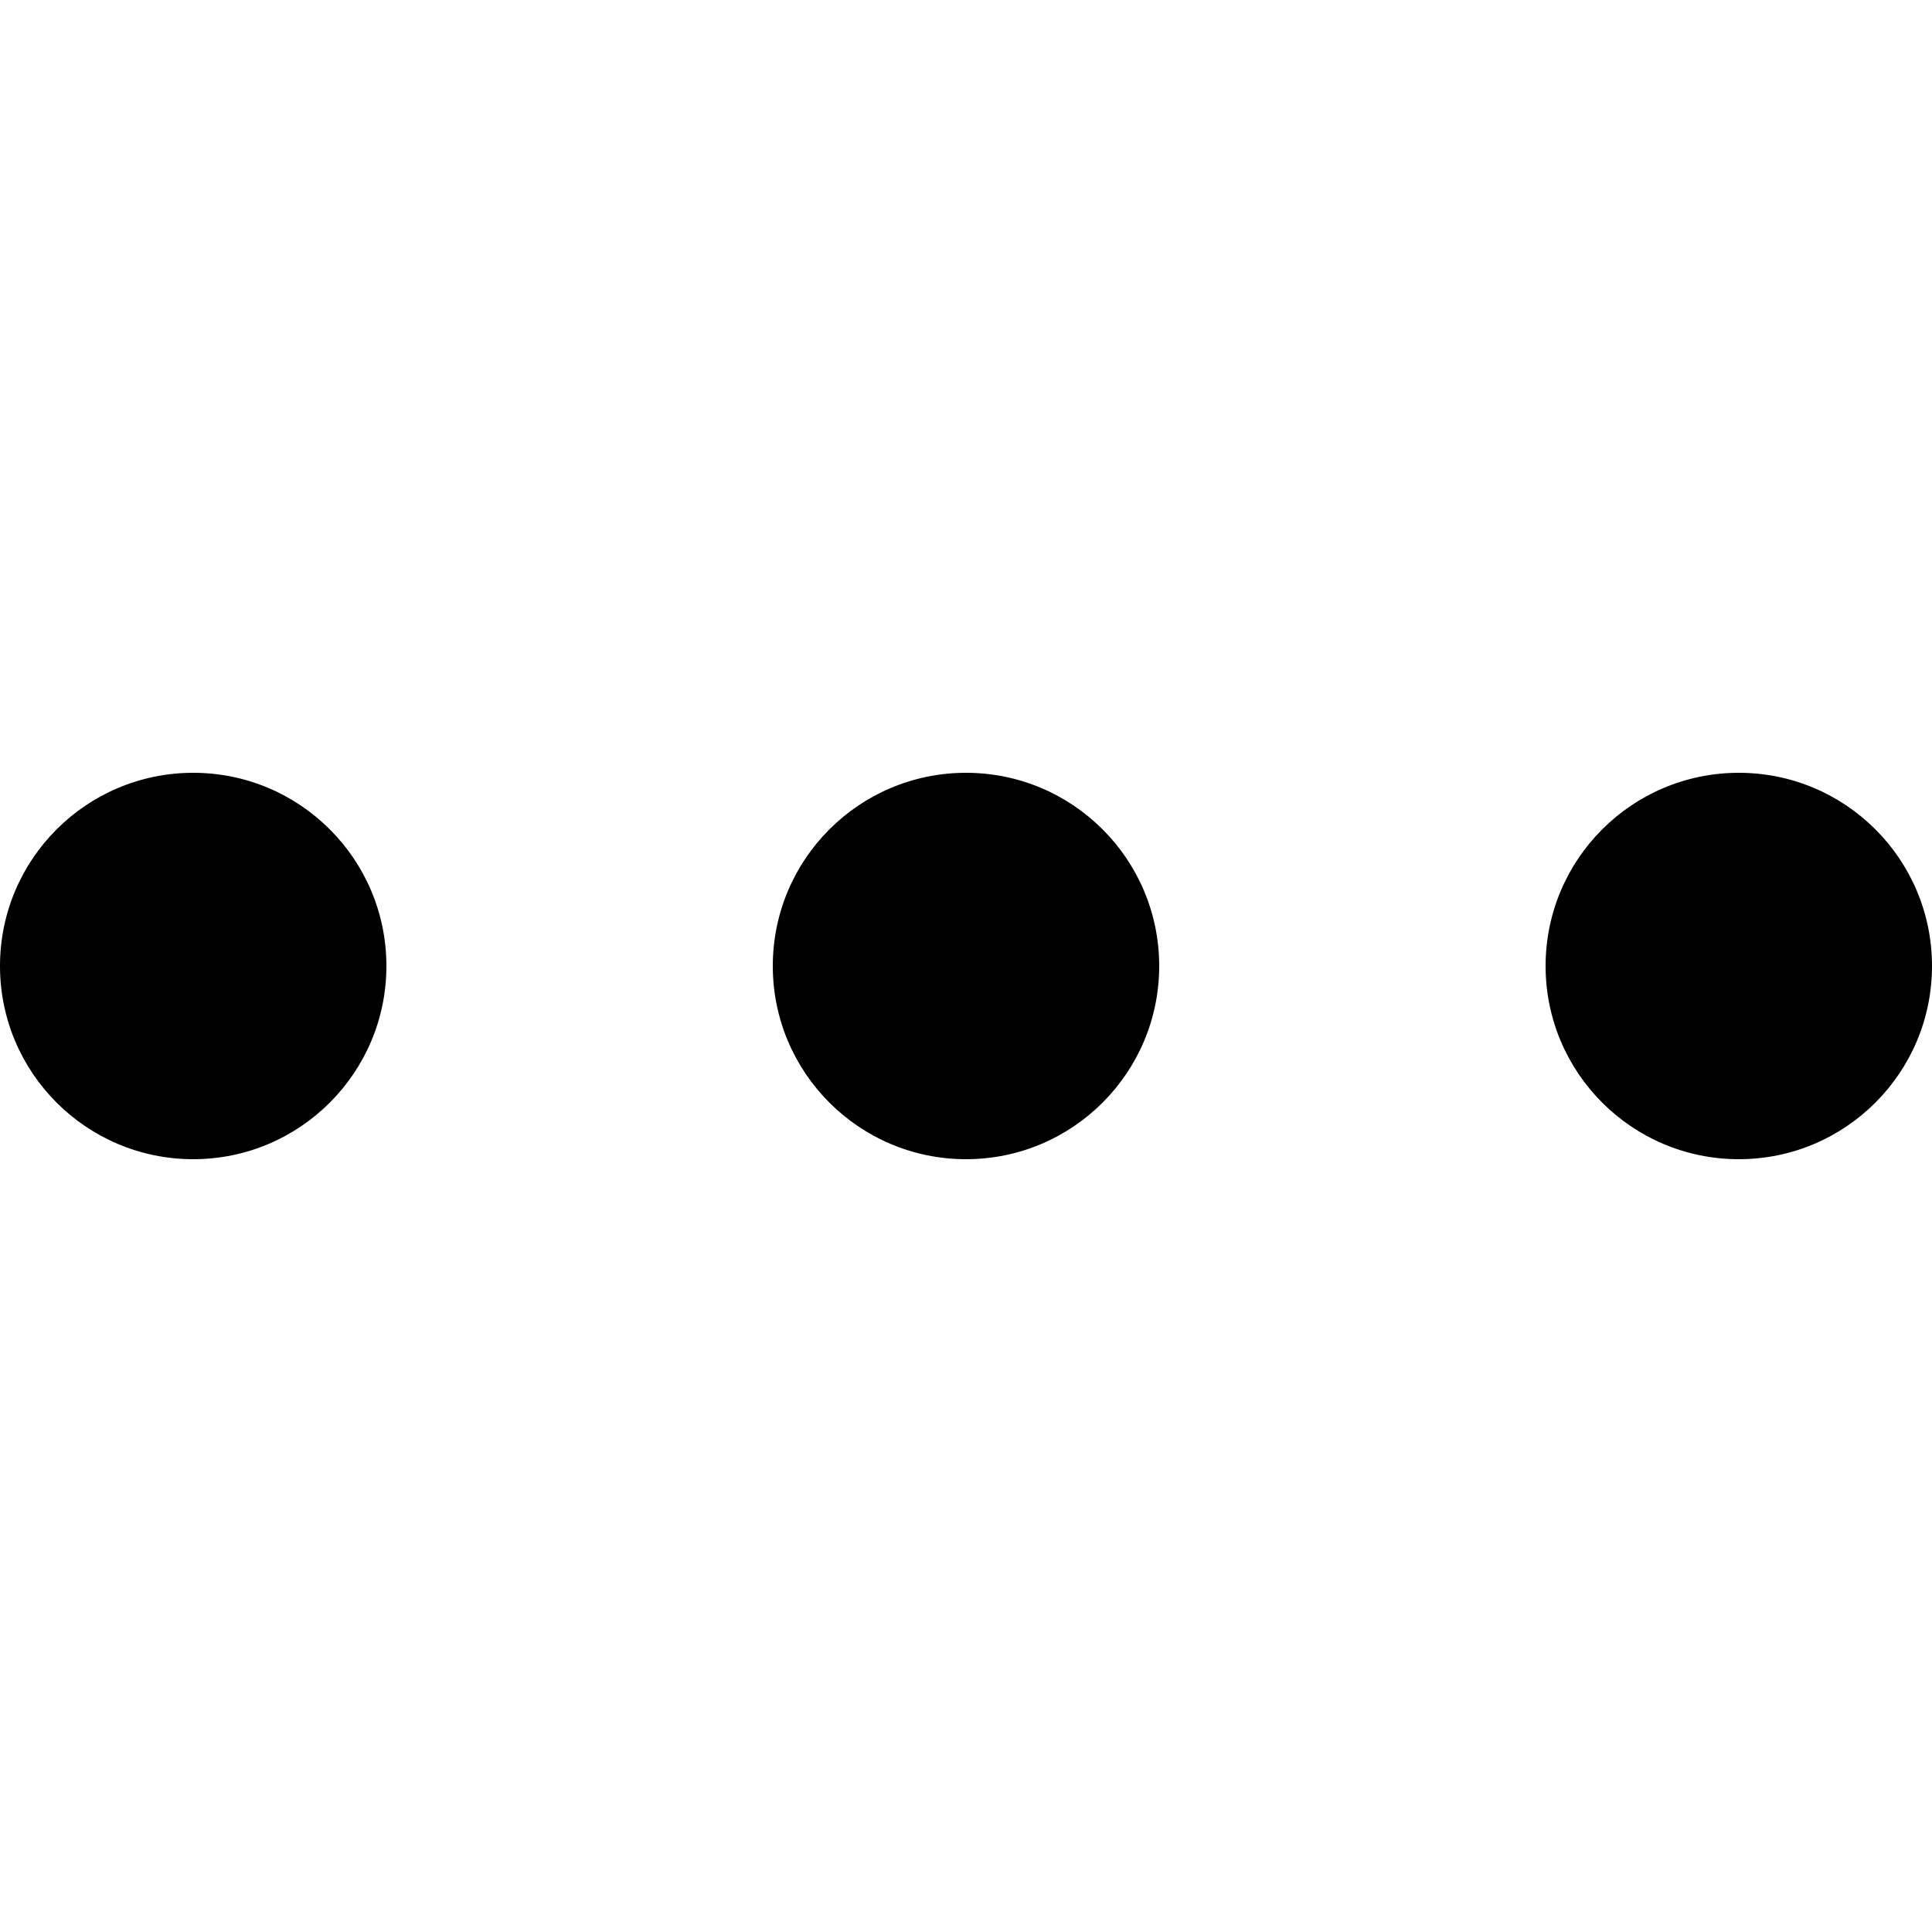
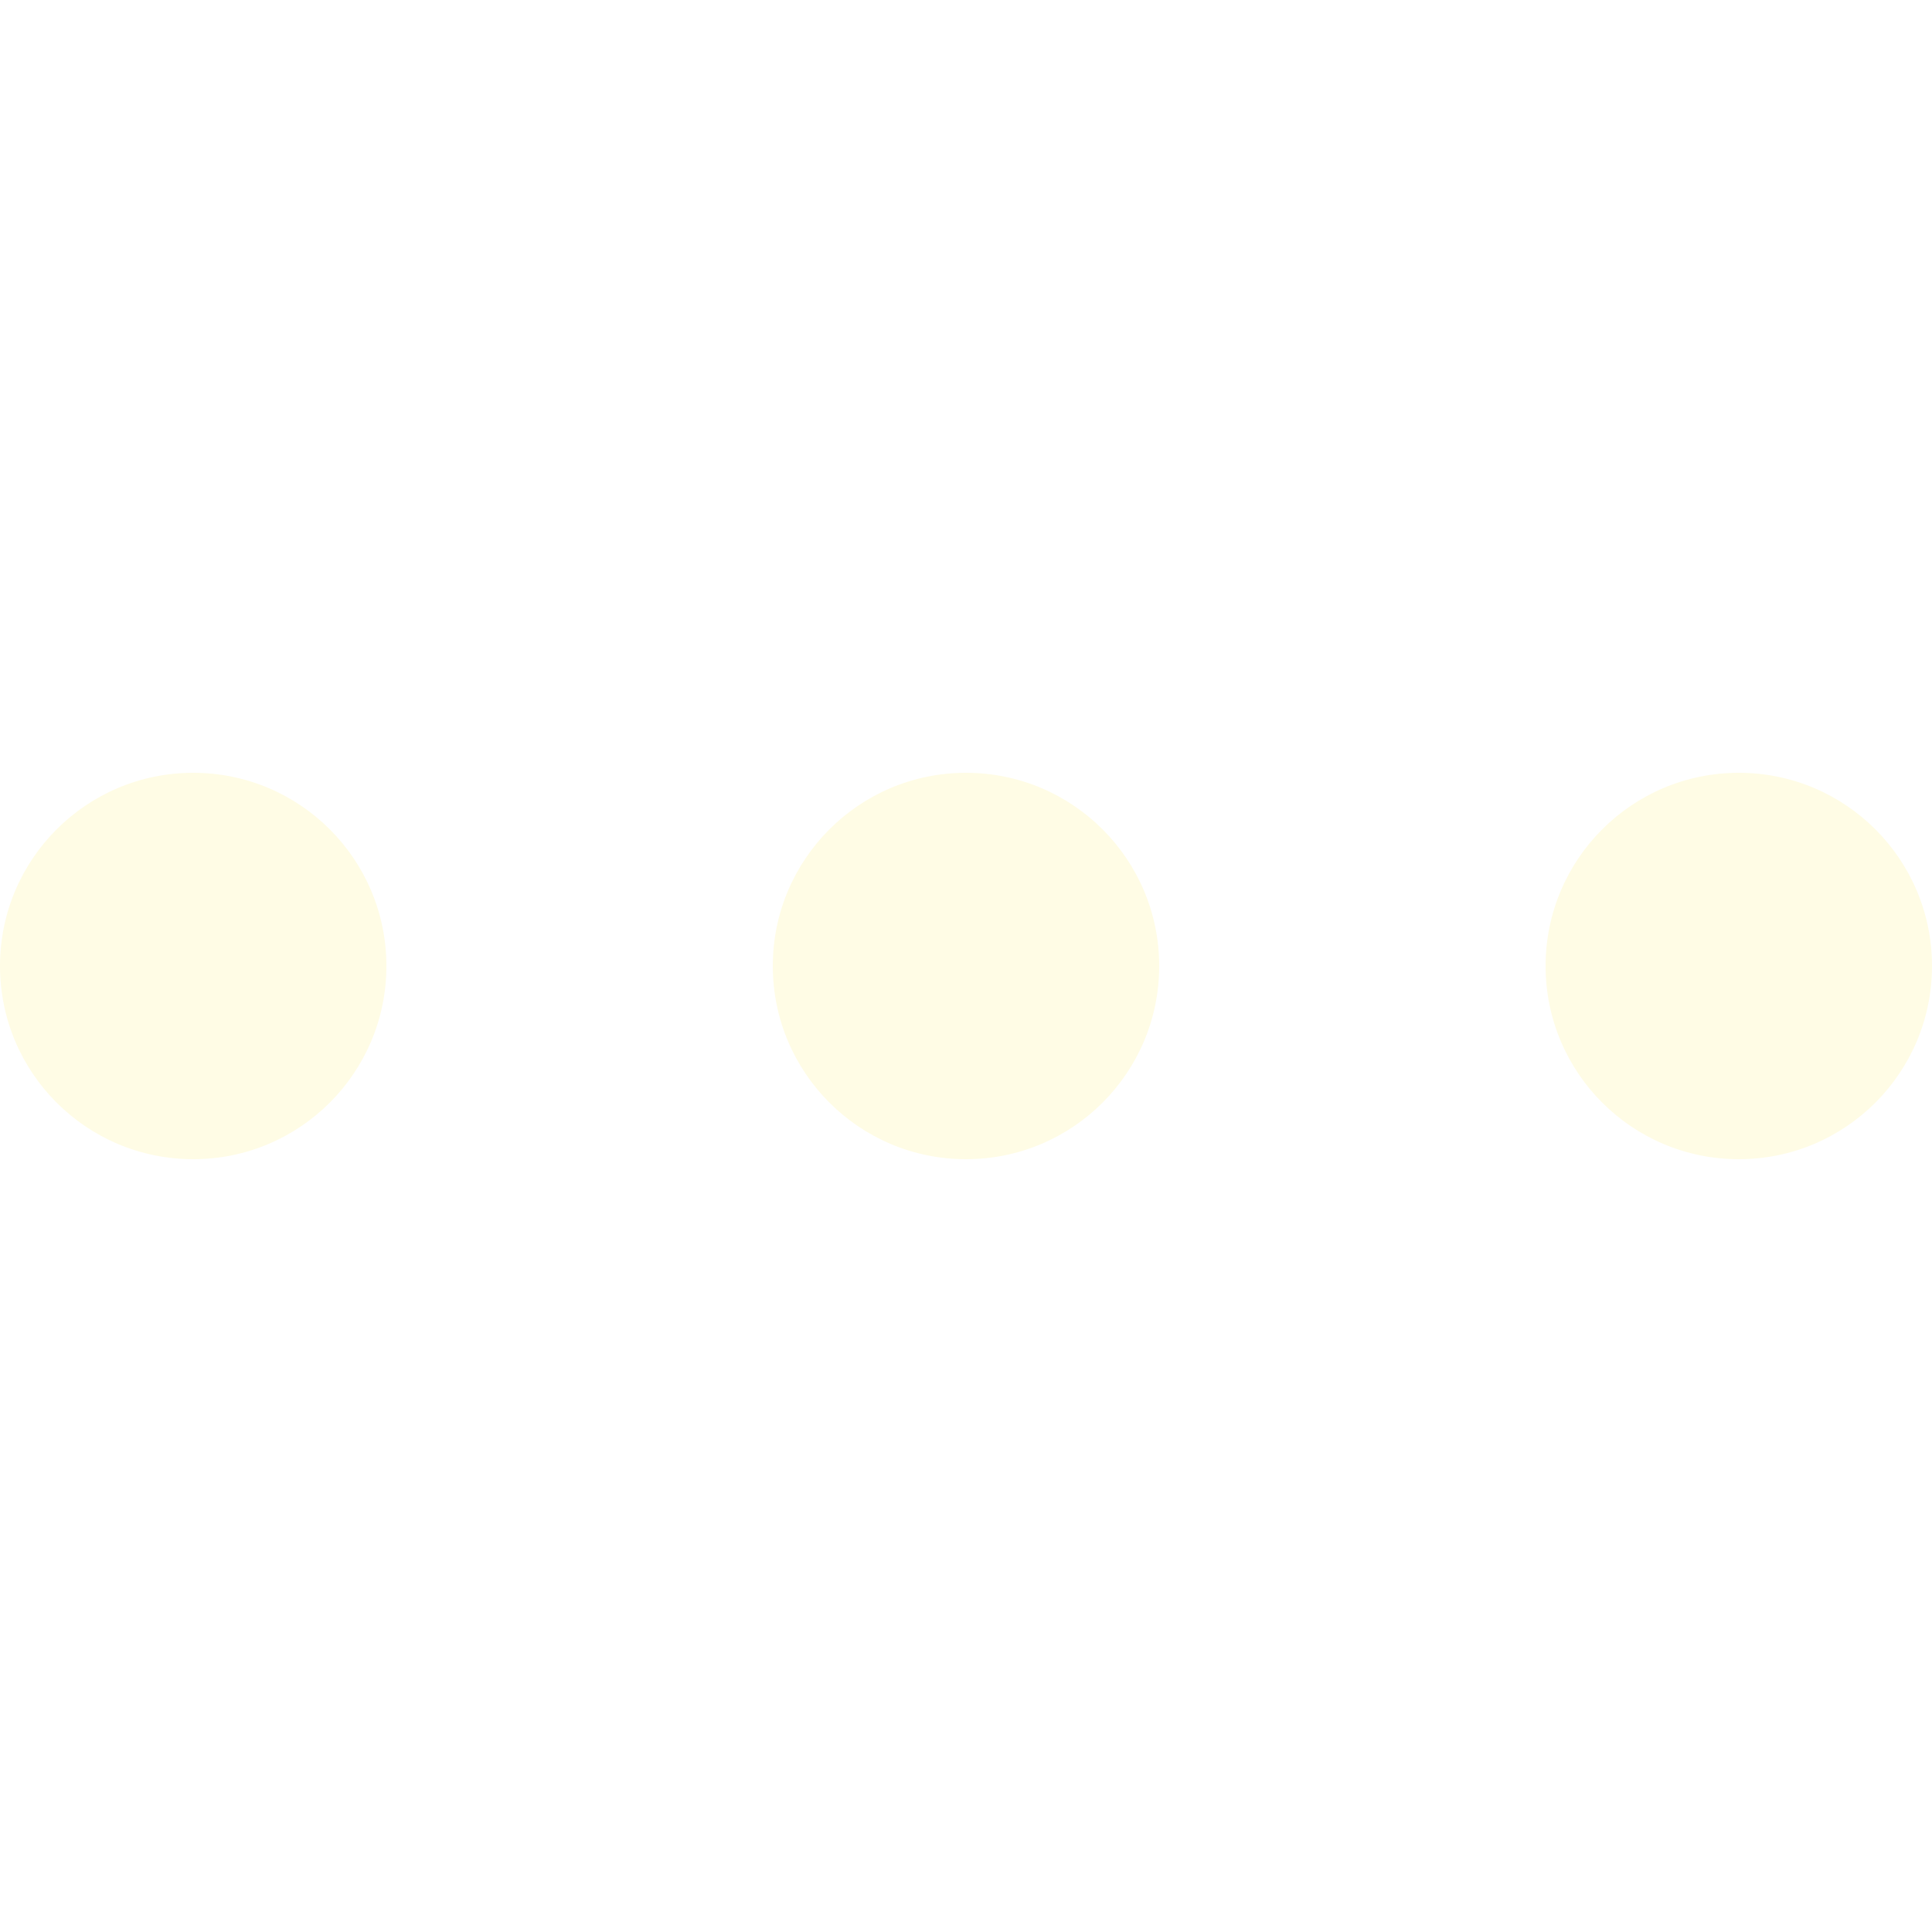
- <svg xmlns="http://www.w3.org/2000/svg" version="1.1" id="Capa_1" x="0px" y="0px" viewBox="0 0 426.667 426.667" style="enable-background:new 0 0 426.667 426.667;" xml:space="preserve">
+ <svg xmlns="http://www.w3.org/2000/svg" version="1.1" width="512" height="512" x="0" y="0" viewBox="0 0 426.667 426.667" style="enable-background:new 0 0 512 512" xml:space="preserve" class="">
  <g>
    <g>
-       <circle cx="42.667" cy="213.333" r="42.667" />
+       <g>
+         <circle cx="42.667" cy="213.333" r="42.667" fill="#fffce5" data-original="#000000" style="" class="" />
+       </g>
    </g>
+     <g>
+       <g>
+         <circle cx="213.333" cy="213.333" r="42.667" fill="#fffce5" data-original="#000000" style="" class="" />
+       </g>
+     </g>
+     <g>
+       <g>
+         <circle cx="384" cy="213.333" r="42.667" fill="#fffce5" data-original="#000000" style="" class="" />
+       </g>
+     </g>
+     <g>
+ </g>
+     <g>
+ </g>
+     <g>
+ </g>
+     <g>
+ </g>
+     <g>
+ </g>
+     <g>
+ </g>
+     <g>
+ </g>
+     <g>
+ </g>
+     <g>
+ </g>
+     <g>
+ </g>
+     <g>
+ </g>
+     <g>
+ </g>
+     <g>
+ </g>
+     <g>
+ </g>
+     <g>
+ </g>
  </g>
-   <g>
-     <g>
-       <circle cx="213.333" cy="213.333" r="42.667" />
-     </g>
-   </g>
-   <g>
-     <g>
-       <circle cx="384" cy="213.333" r="42.667" />
-     </g>
-   </g>
-   <g>
- </g>
-   <g>
- </g>
-   <g>
- </g>
-   <g>
- </g>
-   <g>
- </g>
-   <g>
- </g>
-   <g>
- </g>
-   <g>
- </g>
-   <g>
- </g>
-   <g>
- </g>
-   <g>
- </g>
-   <g>
- </g>
-   <g>
- </g>
-   <g>
- </g>
-   <g>
- </g>
</svg>
